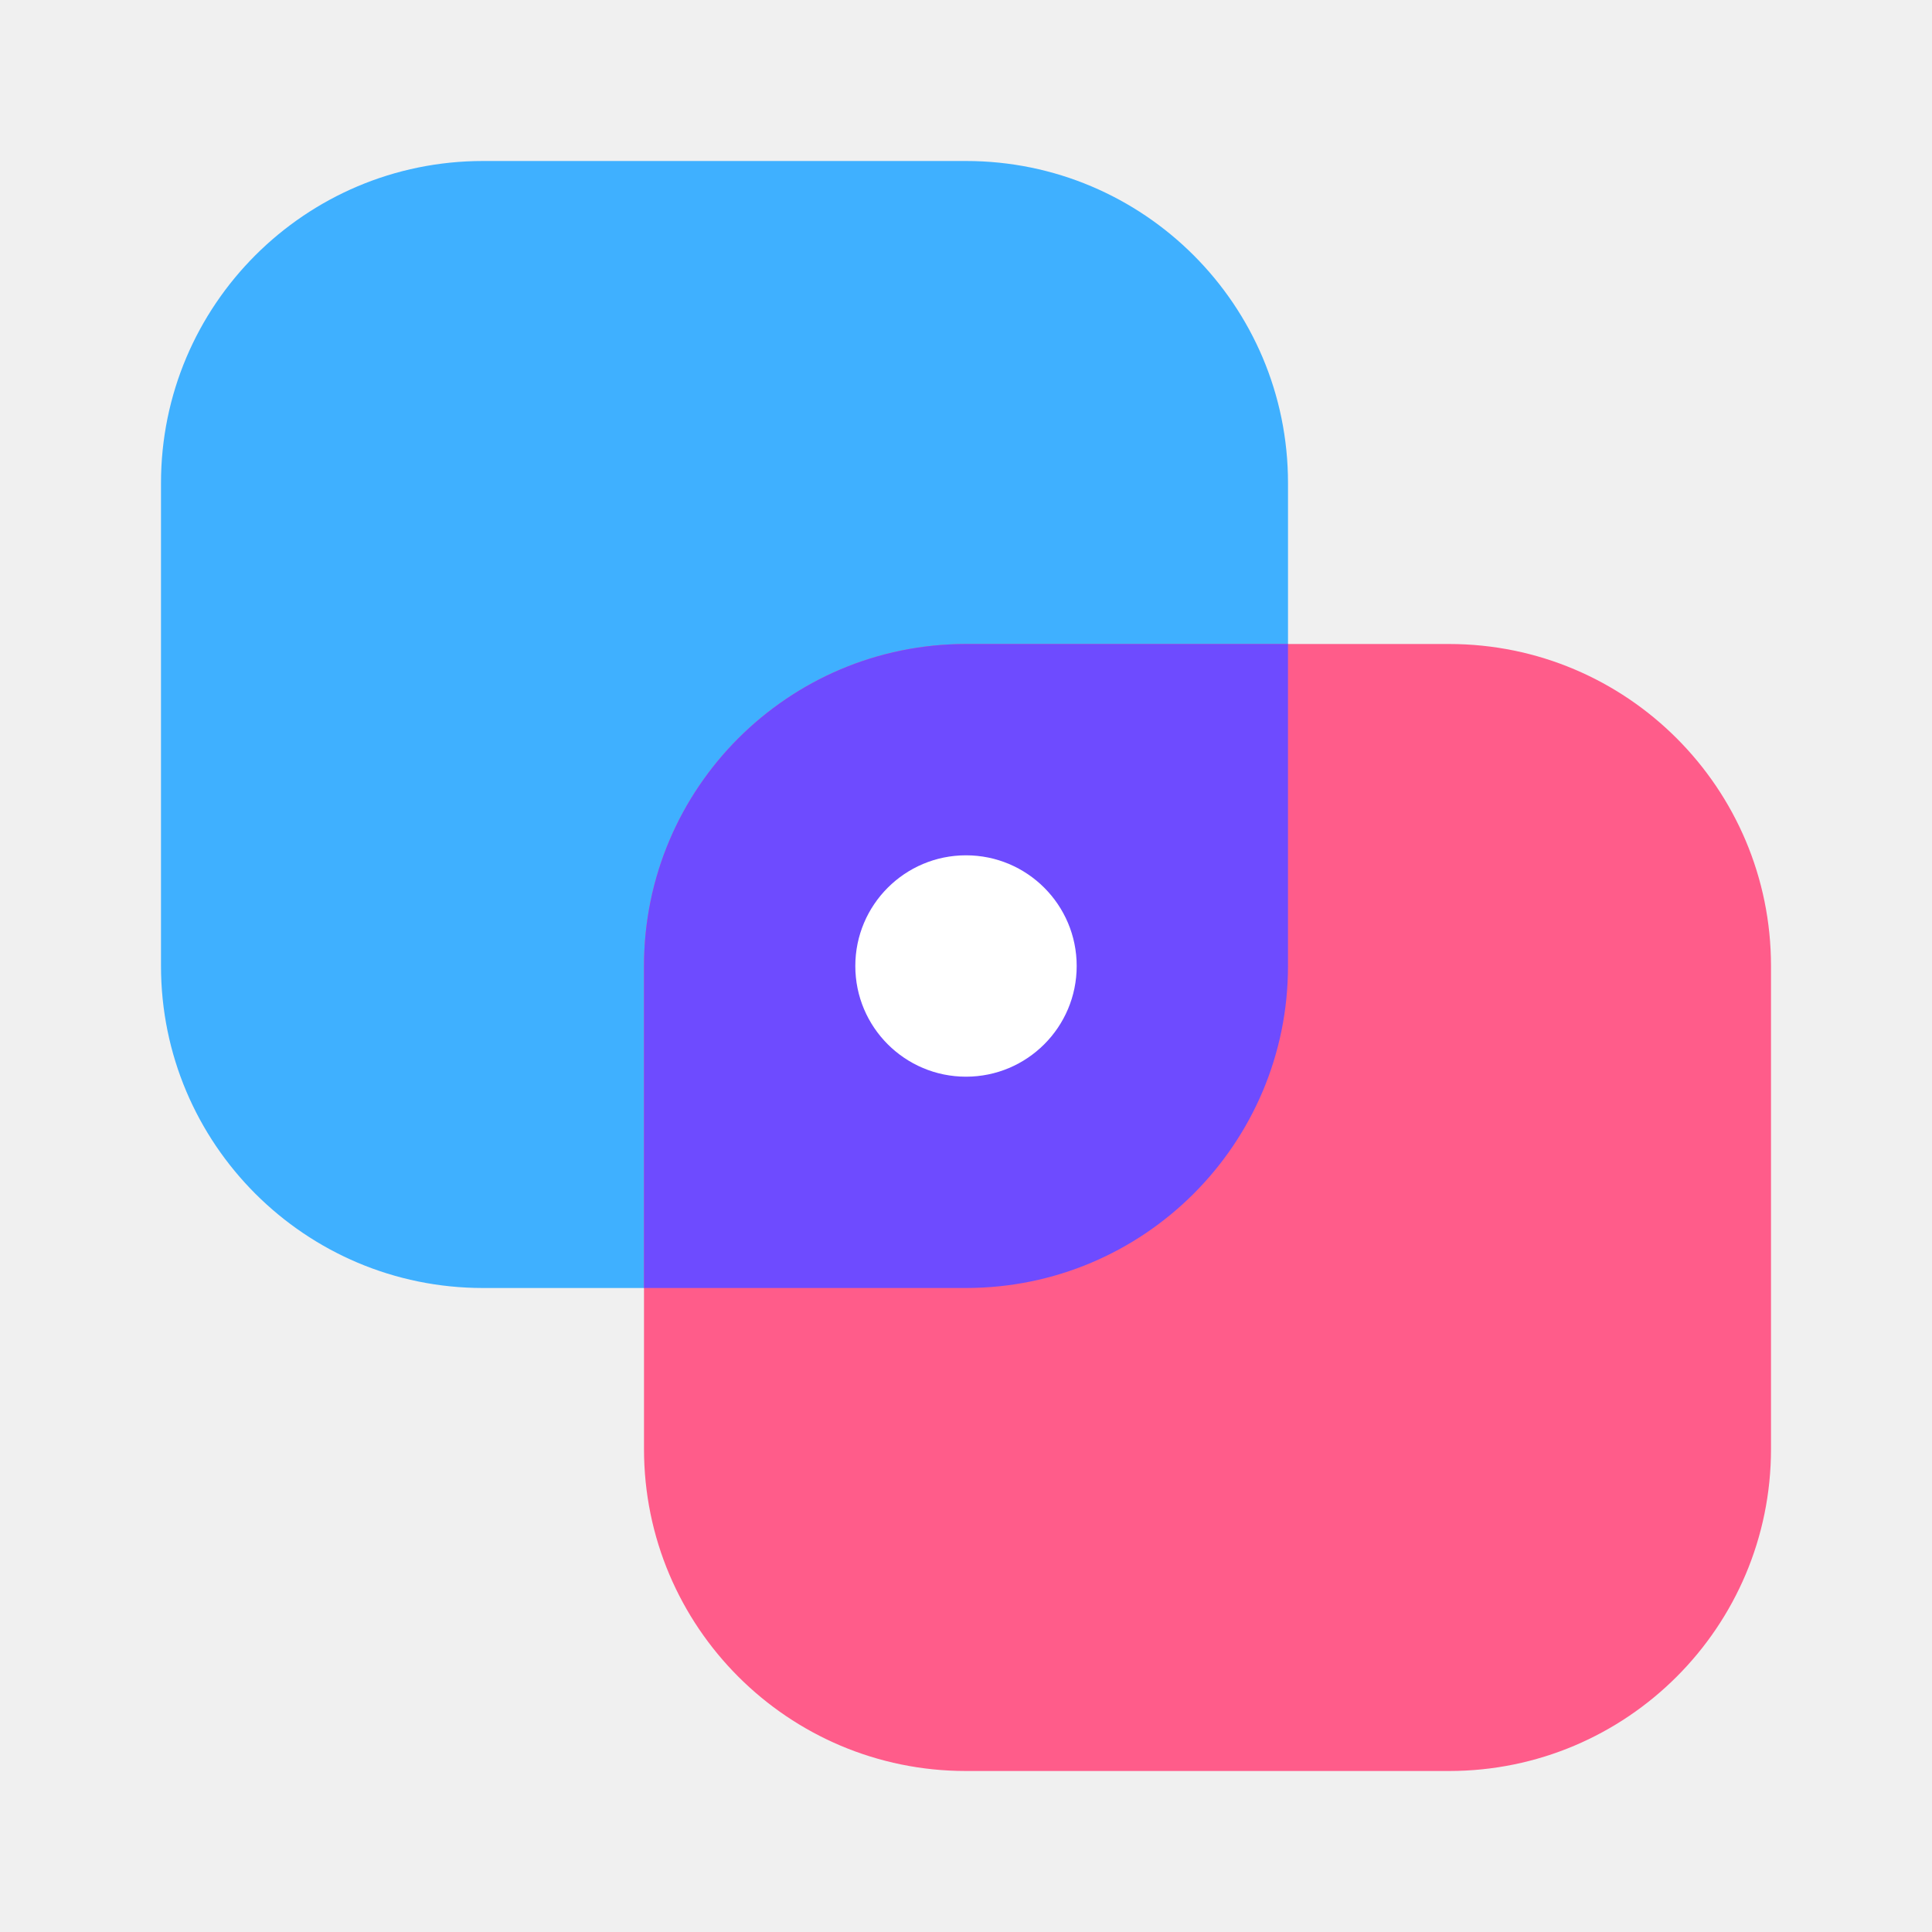
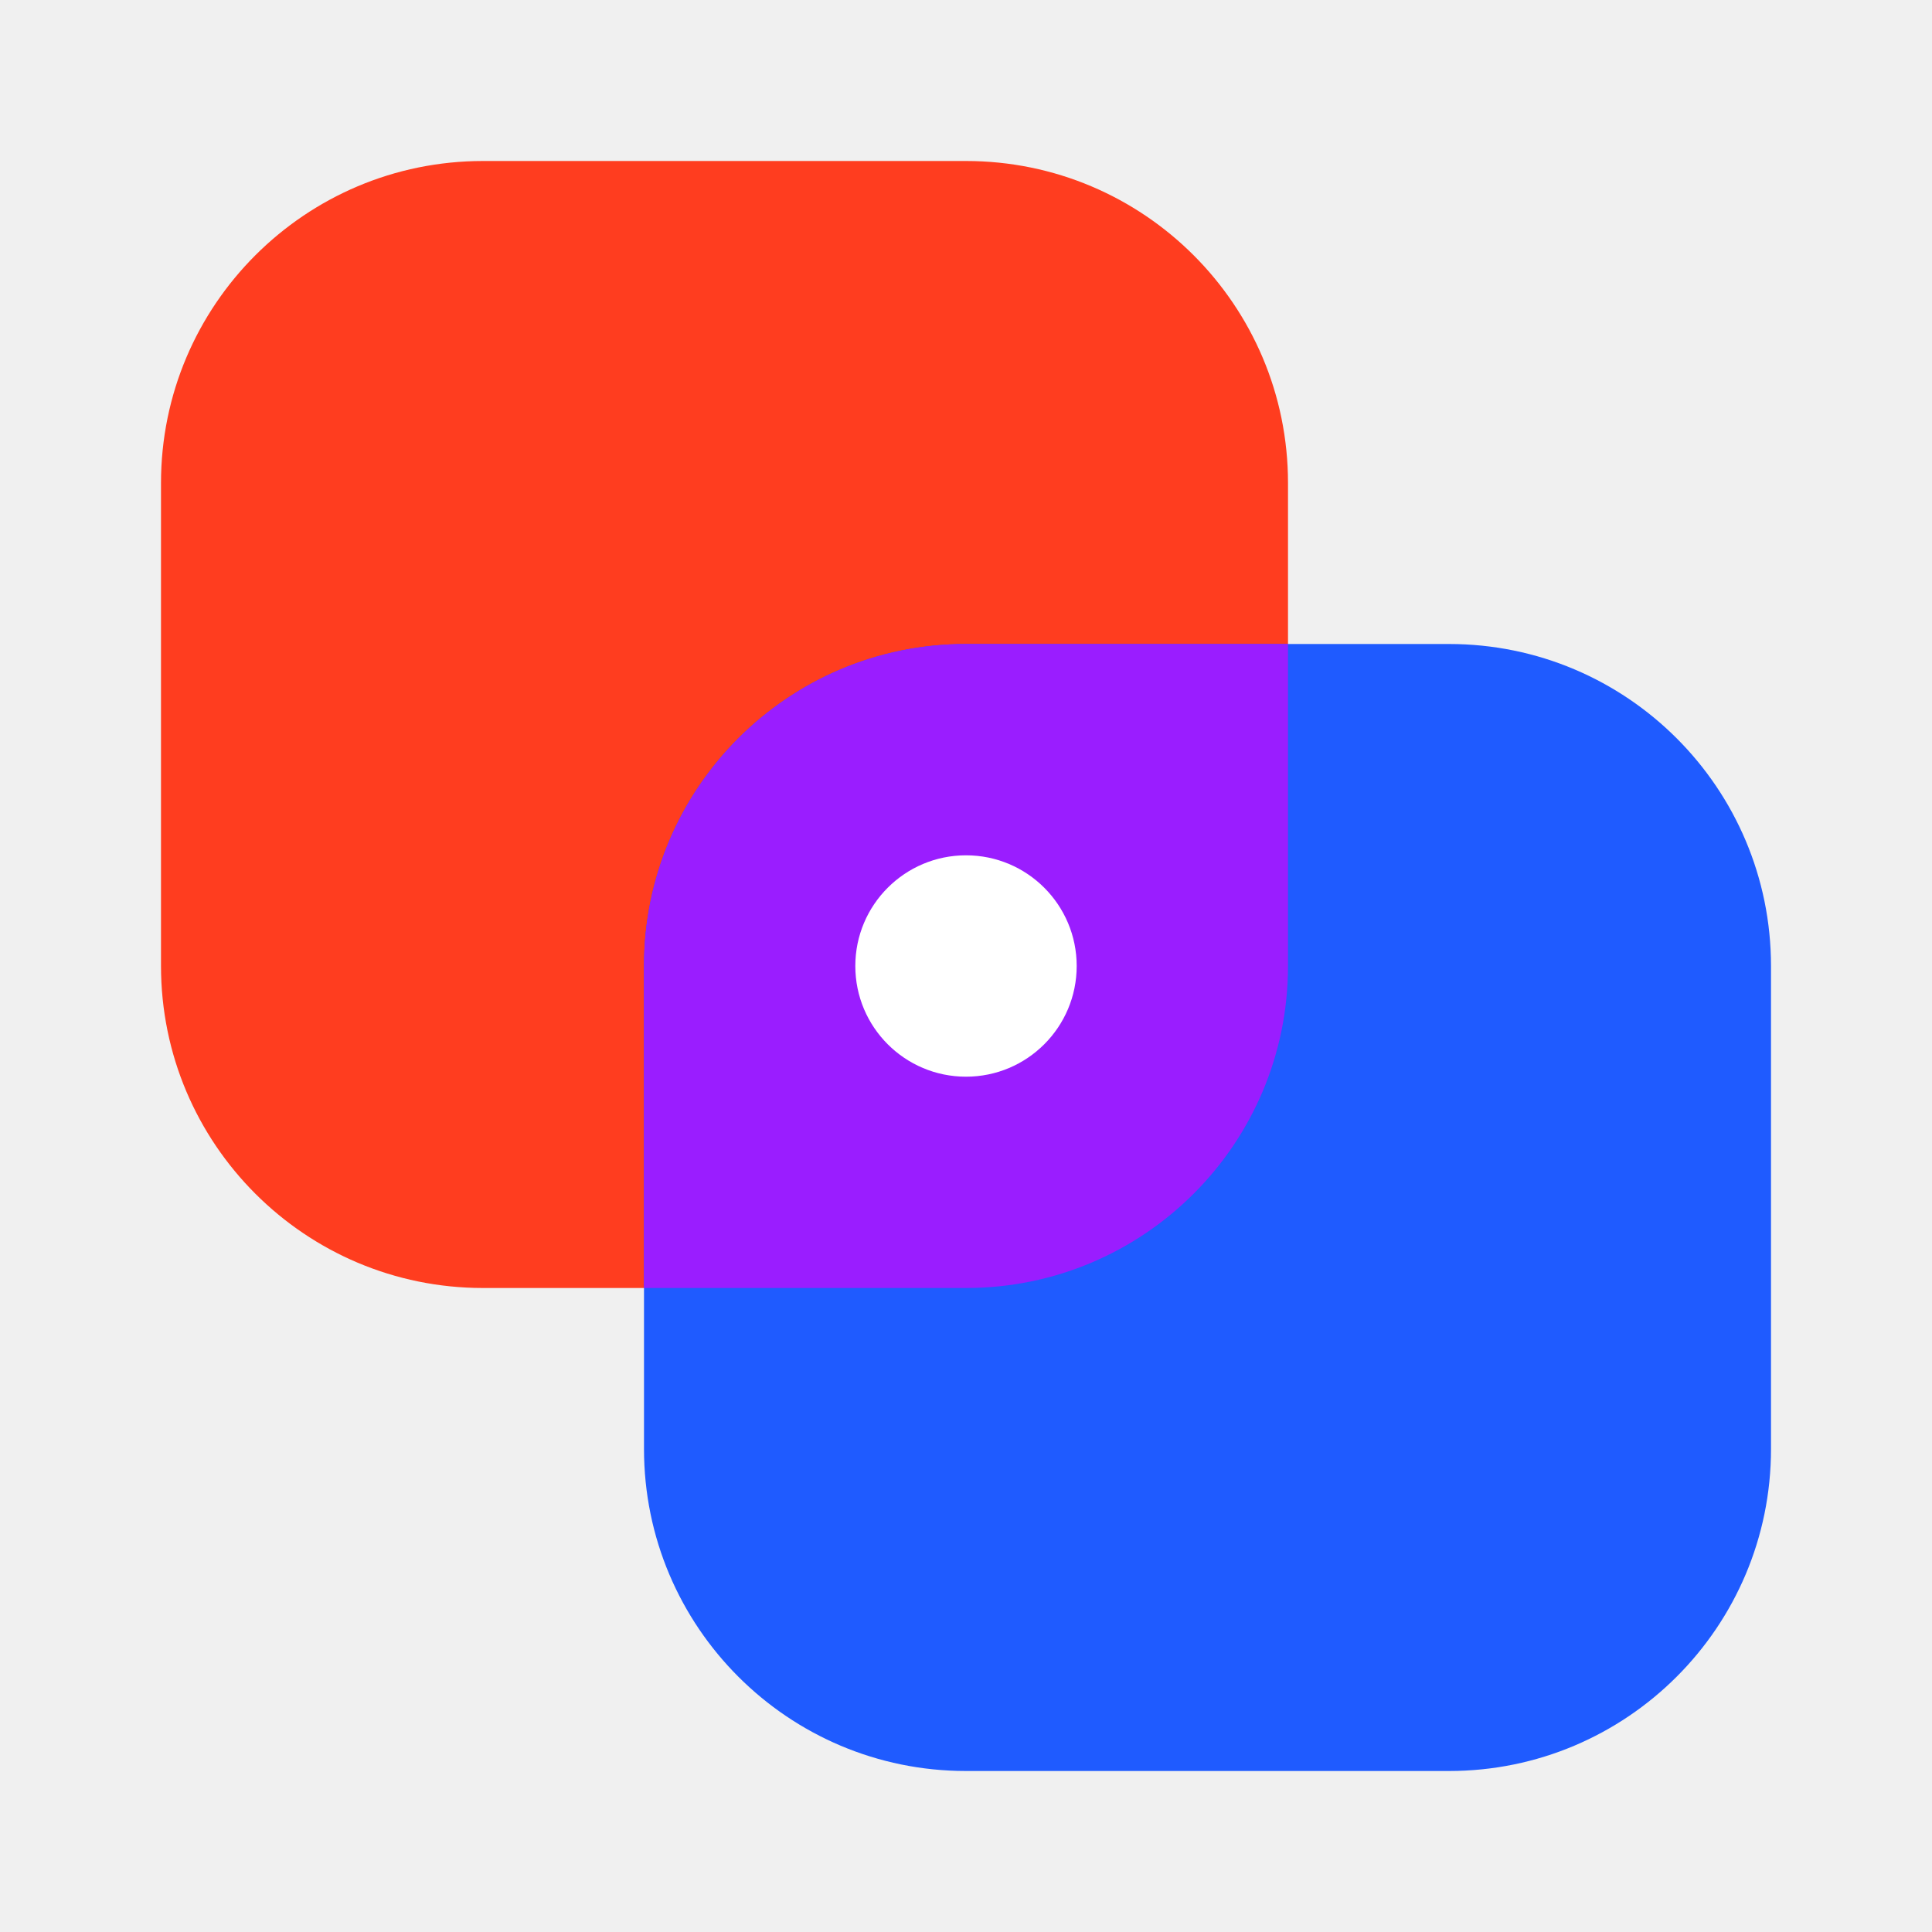
<svg xmlns="http://www.w3.org/2000/svg" width="96" height="96" viewBox="0 0 96 96">
  <defs>
-     <clipPath id="s1a">
+     <clipPath id="sa">
      <rect x="8" y="8" width="56" height="56" rx="16" />
    </clipPath>
  </defs>
-   <rect x="8" y="8" width="56" height="56" rx="16" fill="#3FB0FF" />
-   <rect x="32" y="32" width="56" height="56" rx="16" fill="#FF5C8A" />
-   <rect x="32" y="32" width="56" height="56" rx="16" fill="#6E4BFF" clip-path="url(#s1a)" />
+   <rect x="8" y="8" width="56" height="56" rx="16" fill="#FF3D1F" />
+   <rect x="32" y="32" width="56" height="56" rx="16" fill="#1F5BFF" />
+   <rect x="32" y="32" width="56" height="56" rx="16" fill="#9A1DFF" clip-path="url(#sa)" />
  <circle cx="48" cy="48" r="5.5" fill="#FFFFFF" />
</svg>
